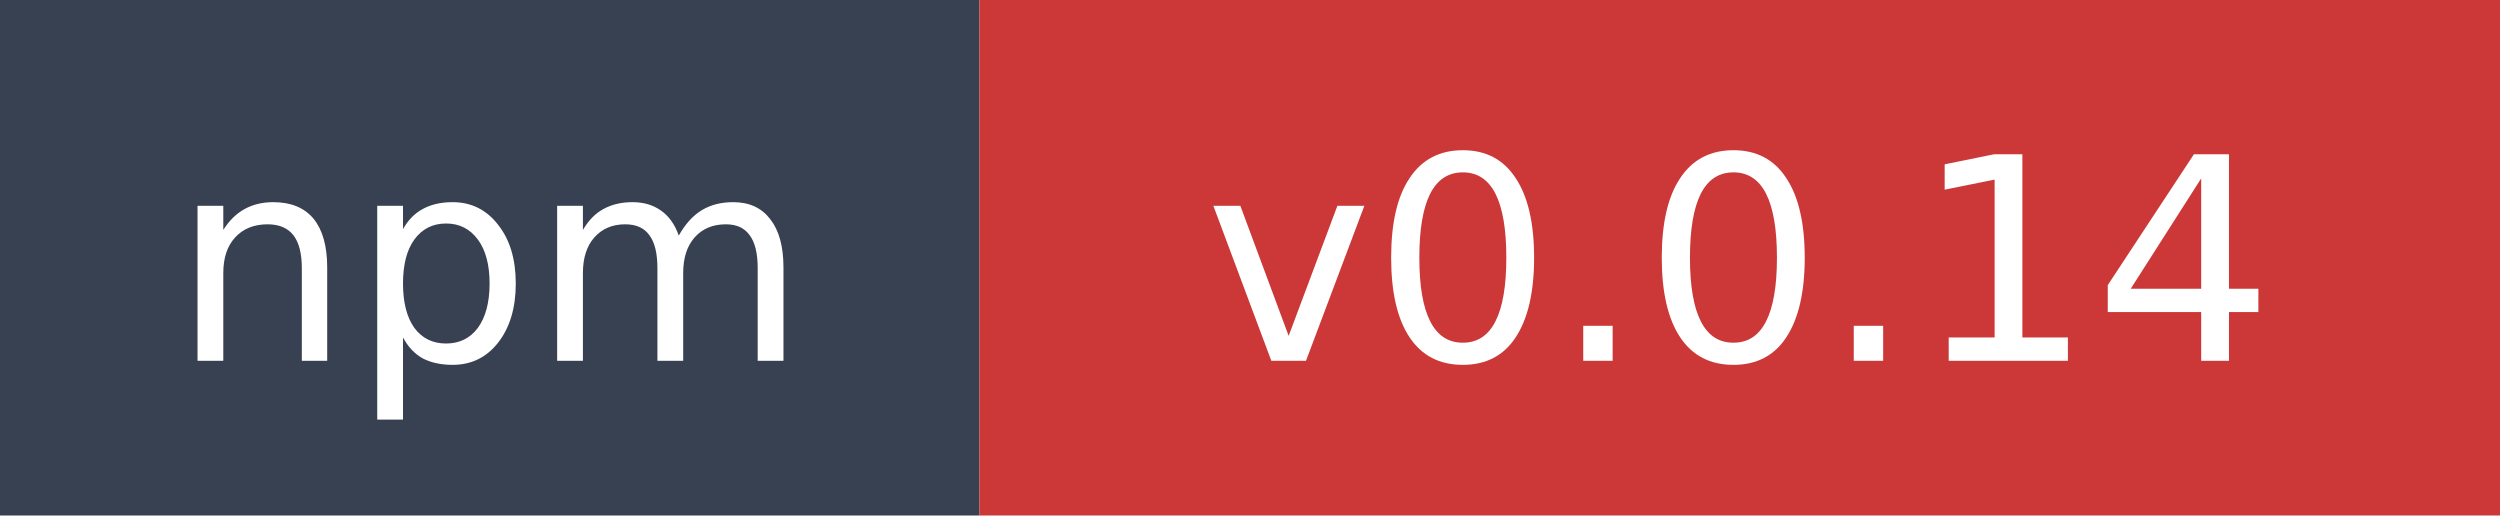
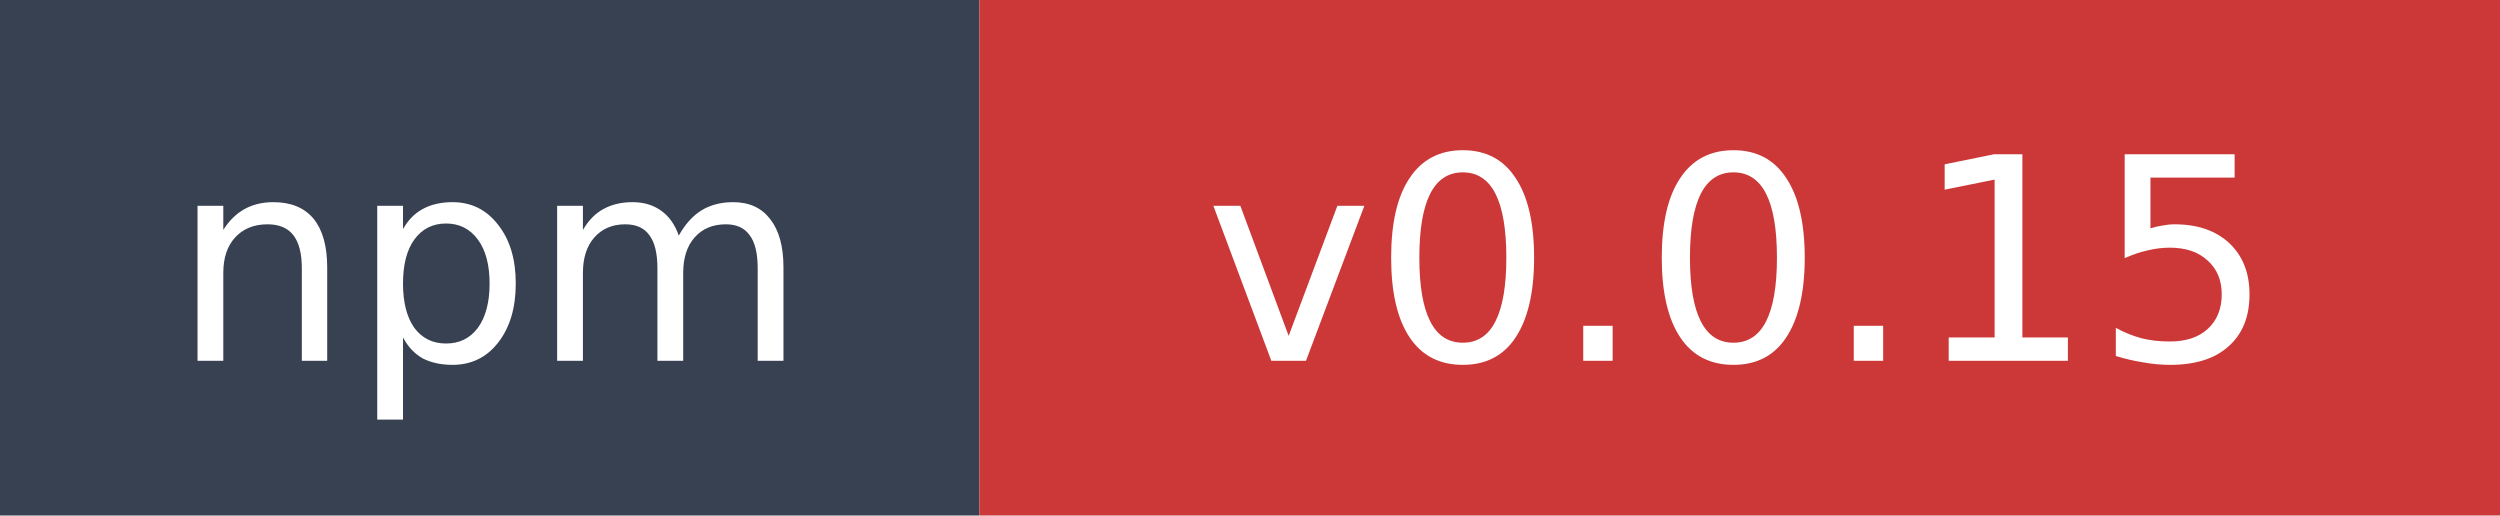
- <svg xmlns="http://www.w3.org/2000/svg" width="97" height="20" role="img" aria-label="npm: v0.0.14">
+ <svg xmlns="http://www.w3.org/2000/svg" width="97" height="20" role="img" aria-label="npm: v0.0.15">
  <rect width="38" height="20" fill="#374151" />
  <rect x="38" width="59" height="20" fill="#cb3837" />
  <text x="19" y="14" fill="#ffffff" font-family="Verdana,Geneva,DejaVu Sans,sans-serif" font-size="11" text-anchor="middle">npm</text>
-   <text x="67.5" y="14" fill="#ffffff" font-family="Verdana,Geneva,DejaVu Sans,sans-serif" font-size="11" text-anchor="middle">v0.0.14</text>
+   <text x="67.5" y="14" fill="#ffffff" font-family="Verdana,Geneva,DejaVu Sans,sans-serif" font-size="11" text-anchor="middle">v0.0.15</text>
</svg>
